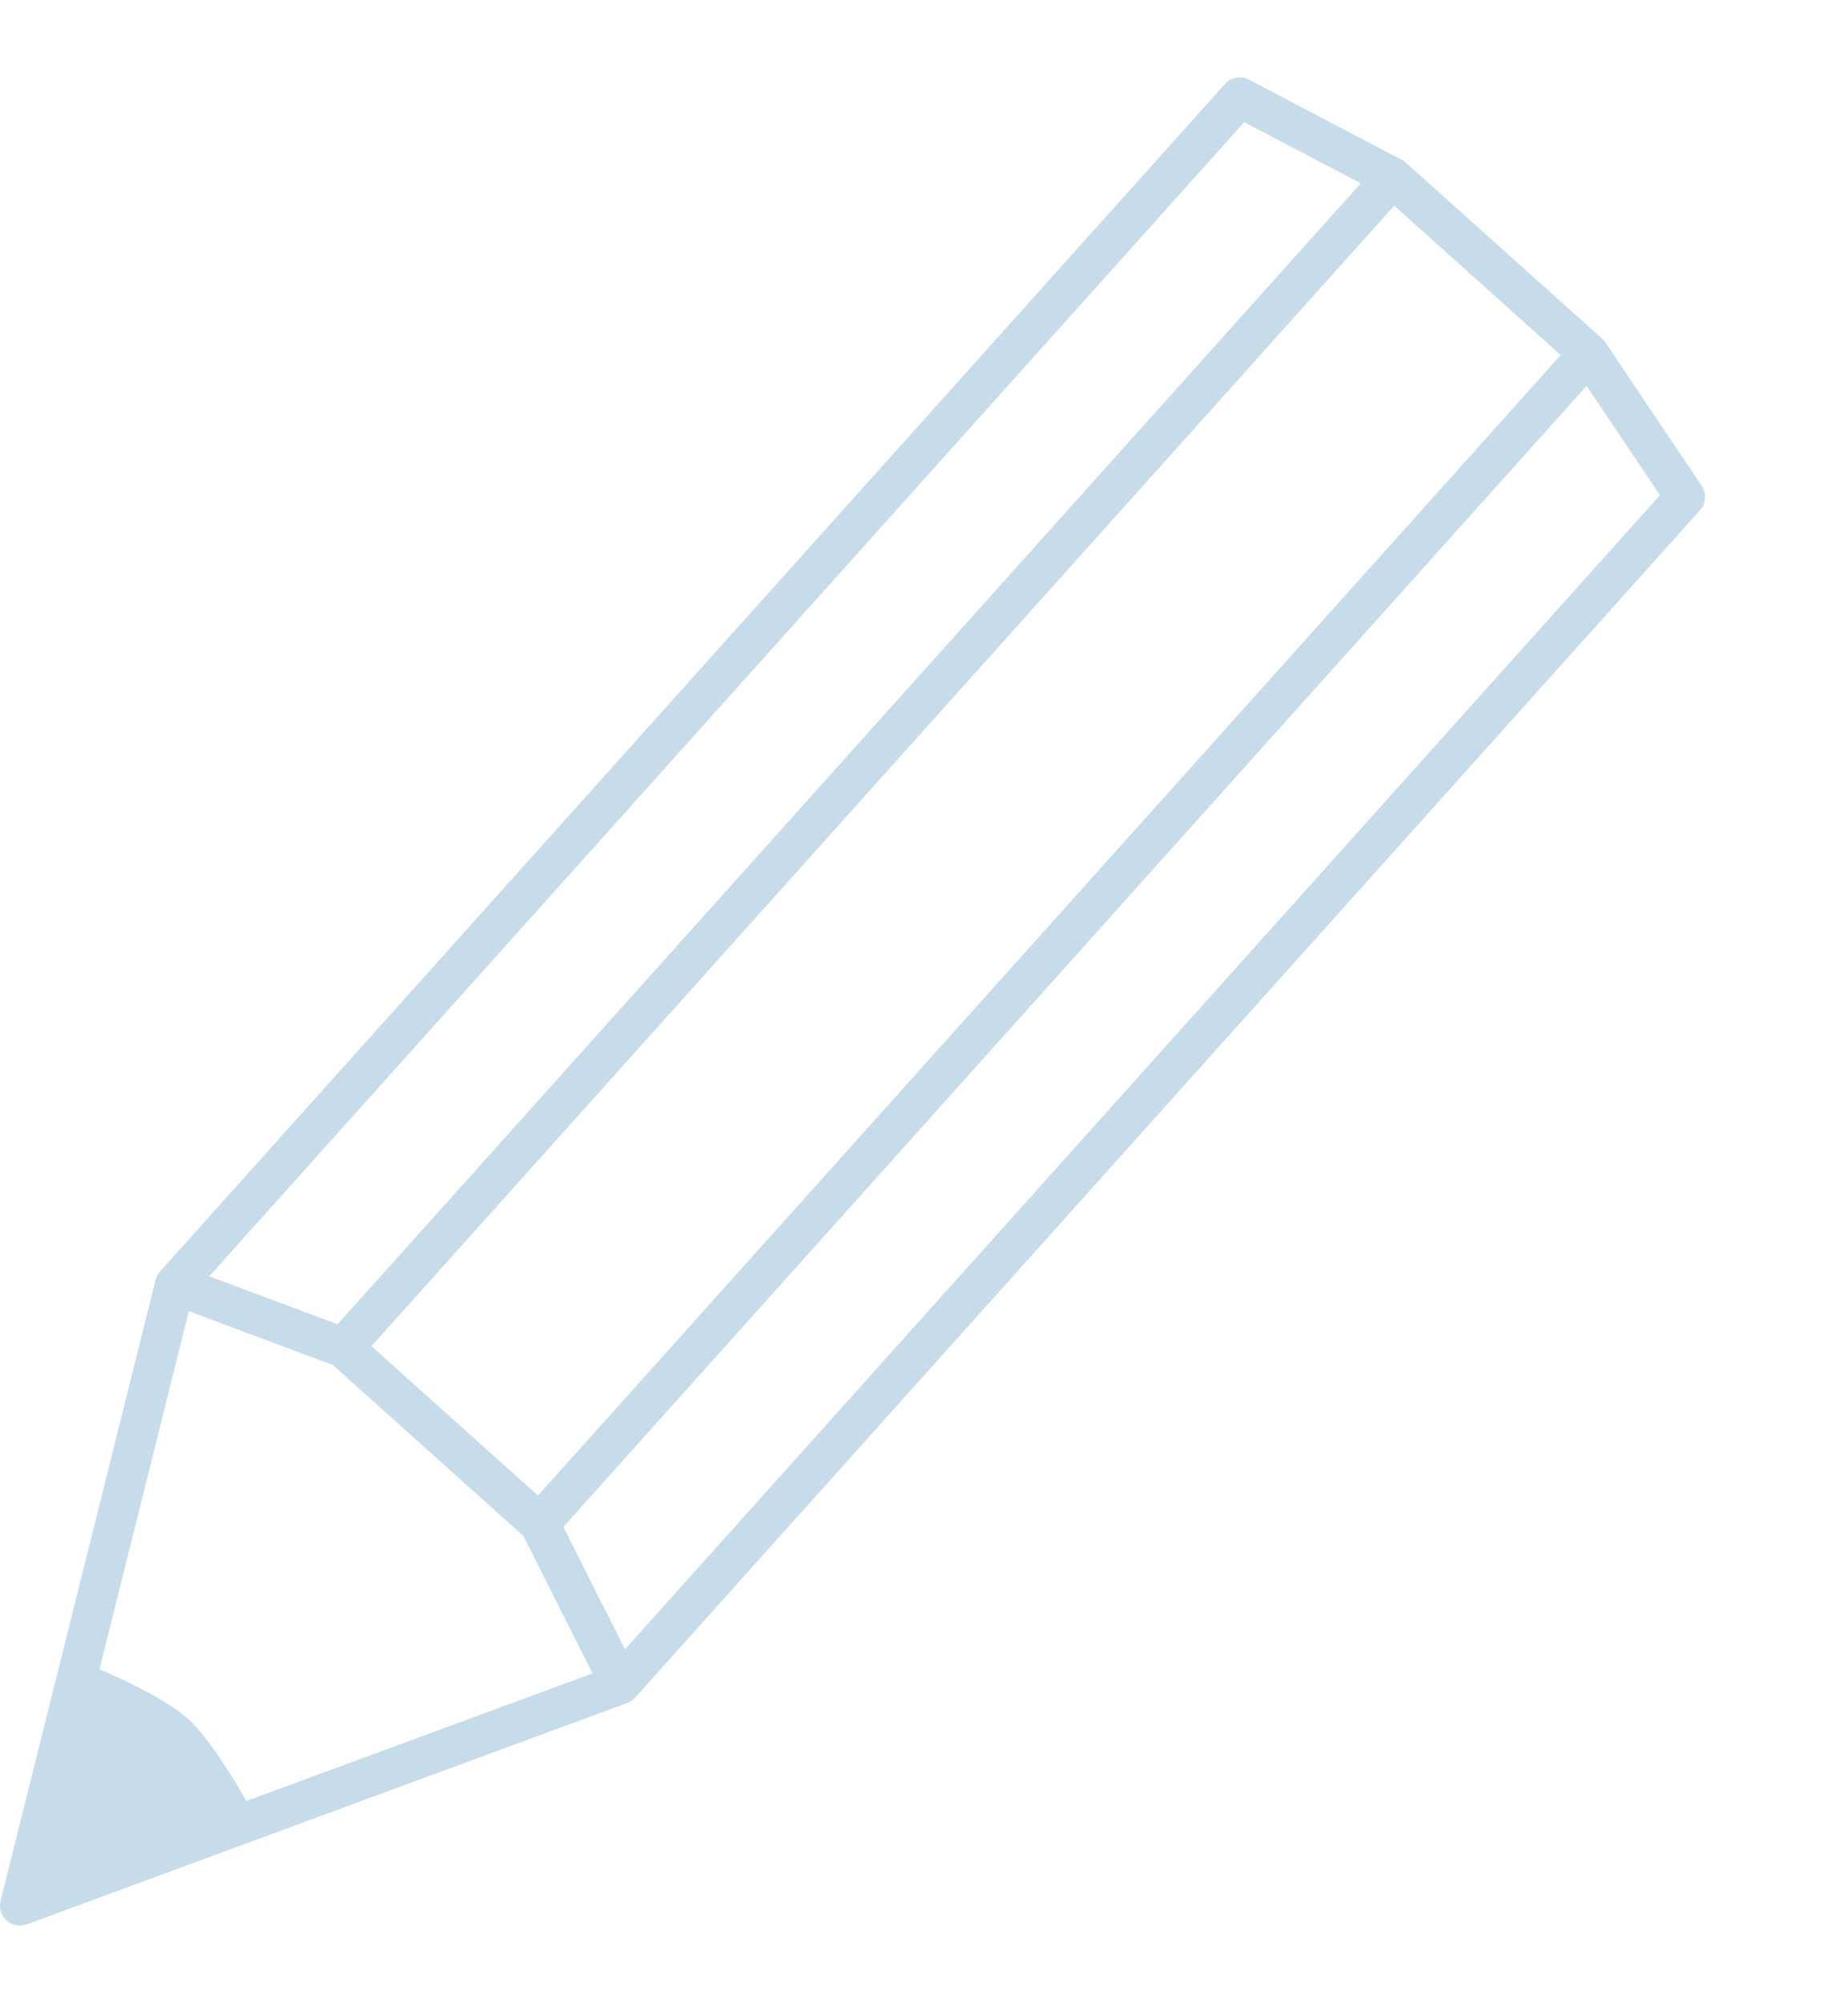
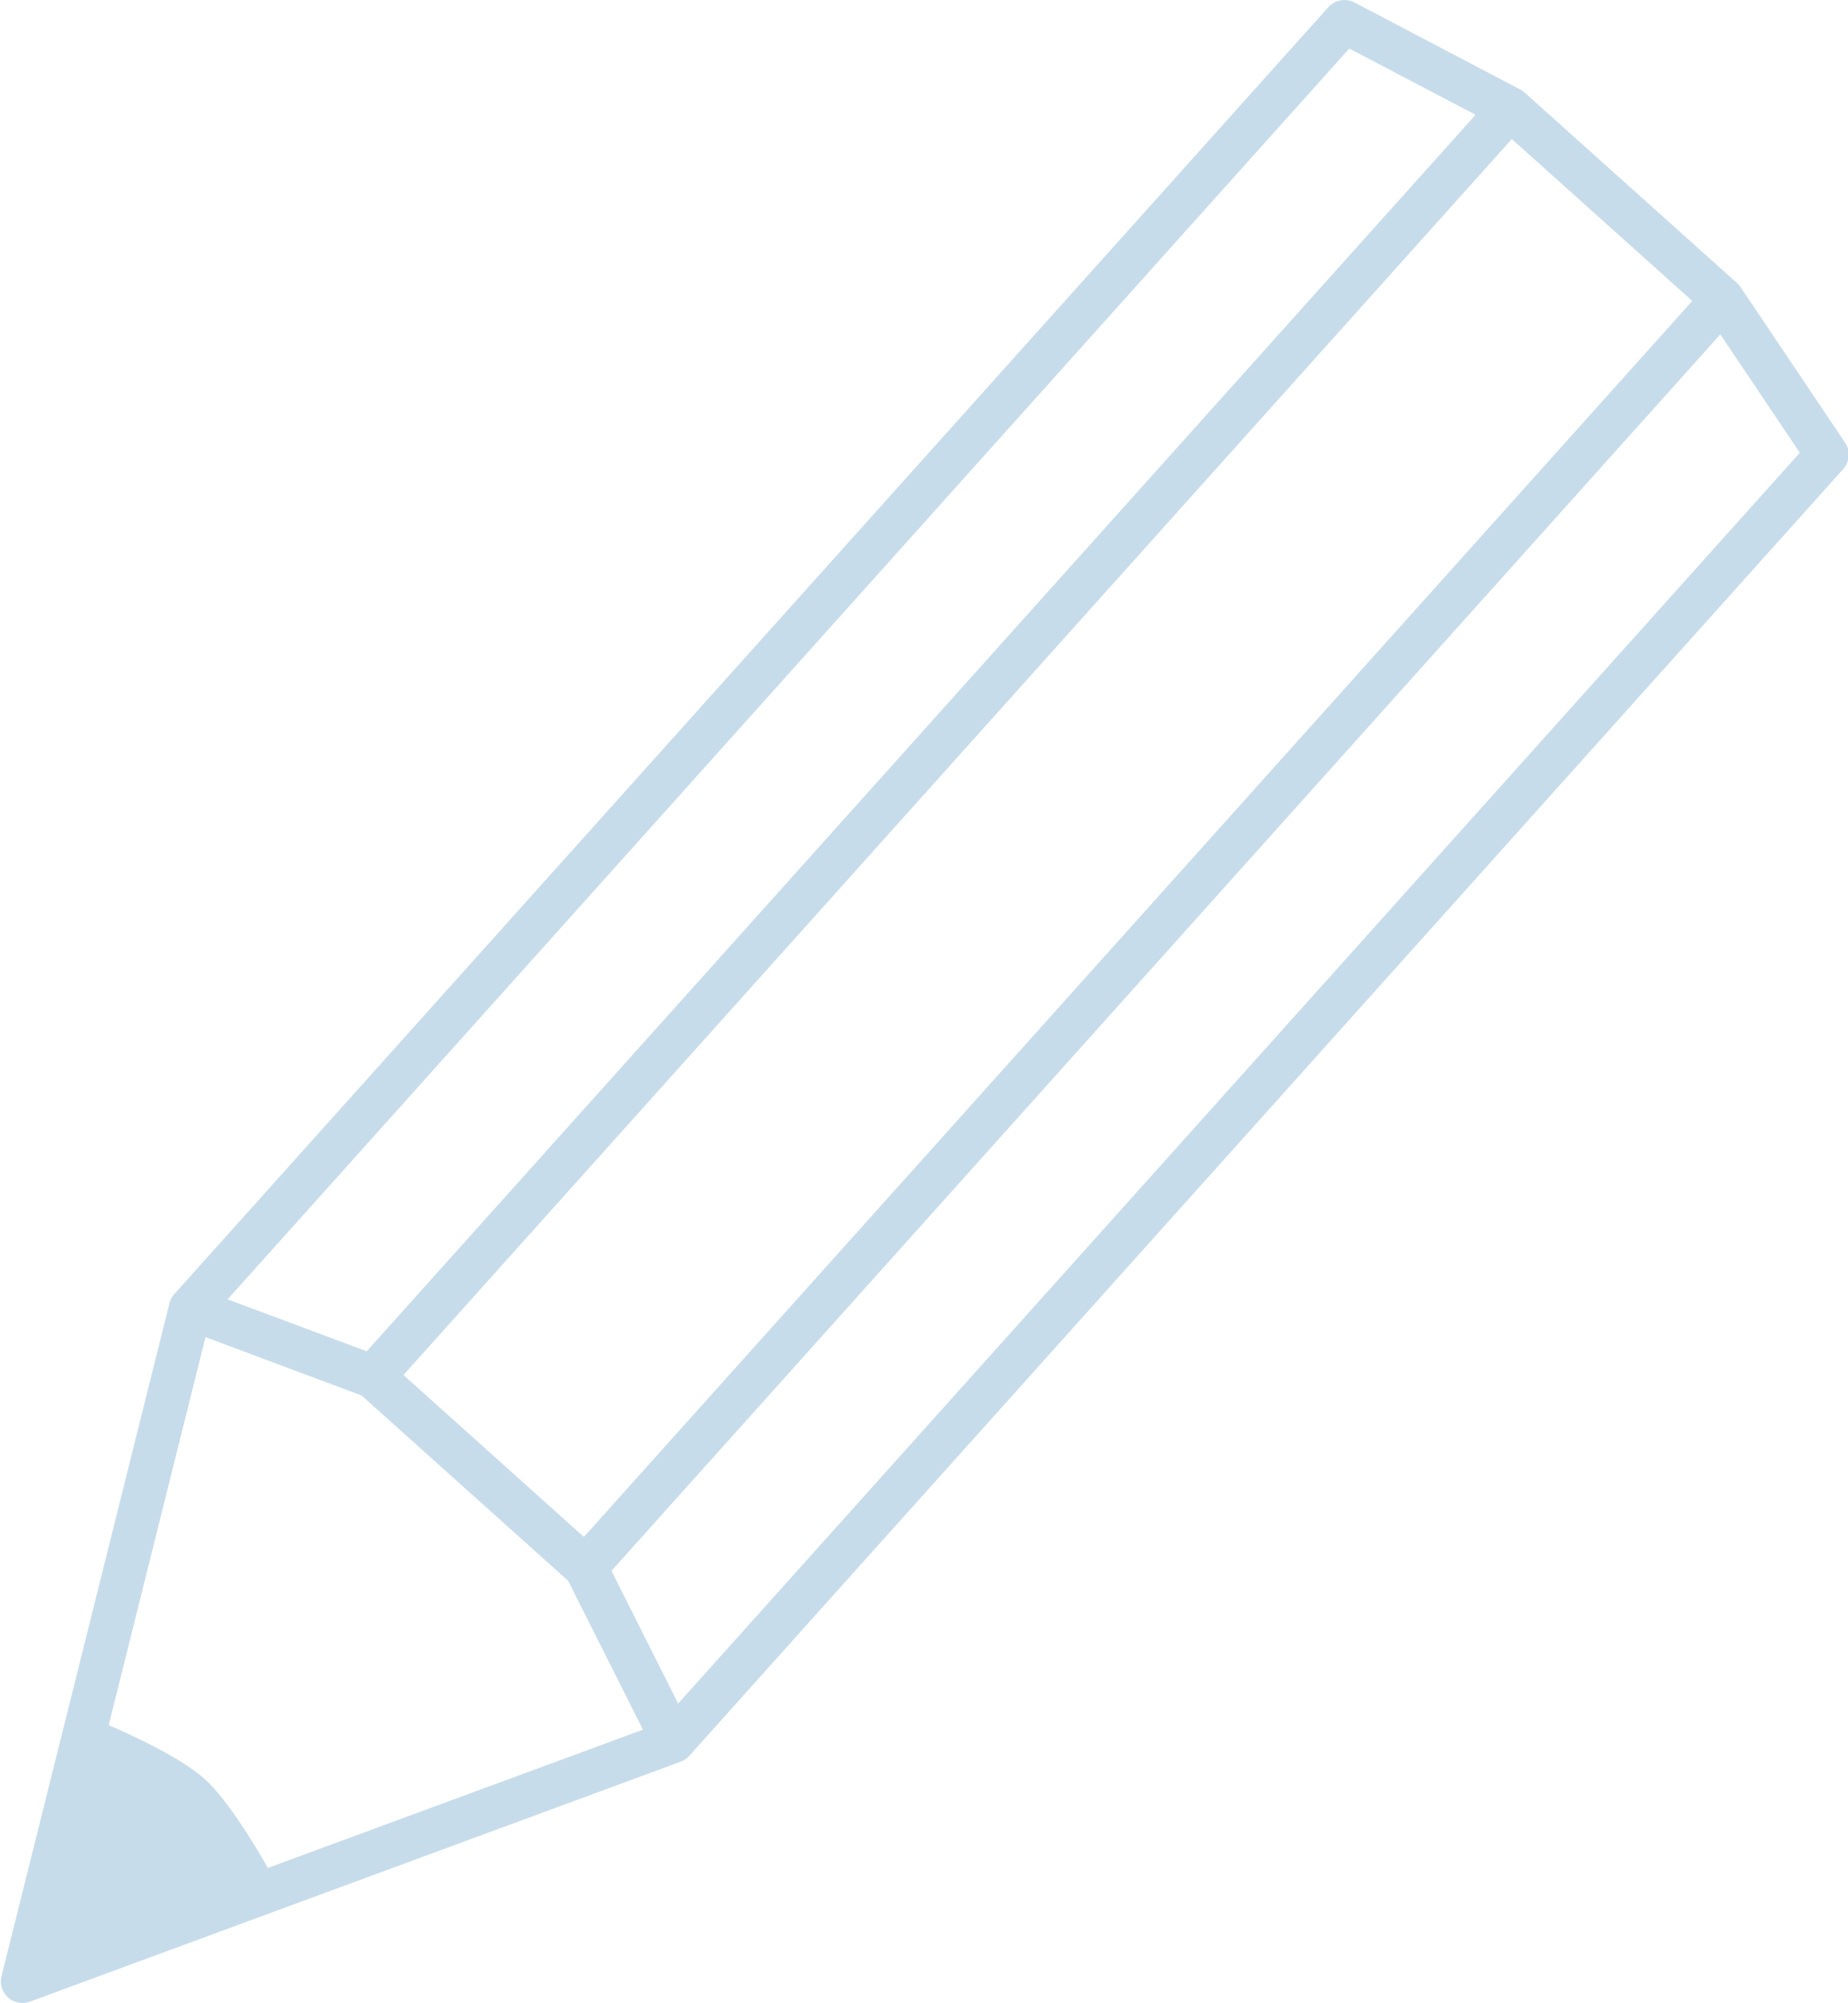
- <svg xmlns="http://www.w3.org/2000/svg" width="236.22" height="256" viewBox="0 0 256 256">
+ <svg xmlns="http://www.w3.org/2000/svg" width="236.22" height="256" viewBox="0 0 236 256">
  <path d="M194.78 11.819a2.76 2.76 0 0 0-.56-.384 2.76 2.76 0 0 0-.135-.07L173.04.318a2.76 2.76 0 0 0-3.34.6L22.176 165.389a2.76 2.76 0 0 0-.004.003 2.761 2.761 0 0 0-.003.003 2.76 2.76 0 0 0-.166.206 2.761 2.761 0 0 0-.152.232 2.761 2.761 0 0 0-.128.245 2.761 2.761 0 0 0-.103.255 2.761 2.761 0 0 0-.05.166 2.76 2.76 0 0 0-.019.062l-.003.015a2.761 2.761 0 0 0-.012.049L.083 252.57a2.76 2.76 0 0 0 3.634 3.26l83.001-30.602a2.761 2.761 0 0 0 .667-.302 2.761 2.761 0 0 0 .227-.157 2.761 2.761 0 0 0 .176-.148 2.76 2.76 0 0 0 .064-.056 2.761 2.761 0 0 0 .105-.107 2.76 2.76 0 0 0 .034-.038L235.514 59.95a2.76 2.76 0 0 0 .236-3.385l-13.28-19.753a2.76 2.76 0 0 0-.232-.322 2.76 2.76 0 0 0-.173-.192 2.76 2.76 0 0 0-.107-.106zm-1.63 5.954l23.069 20.69L74.53 196.43l-23.067-20.69zm-4.634-3.1L46.77 172.706l-17.782-6.64L172.372 6.205zm31.287 28.063l10.164 15.131L86.584 217.724l-8.528-16.955zM46.11 178.353l26.4 23.679 9.571 19.032-47.948 17.672c-1.329-2.347-5.025-8.632-8.126-11.413-3.097-2.779-9.735-5.768-12.22-6.839l12.372-49.583z" color="#000" font-weight="400" font-family="sans-serif" white-space="normal" overflow="visible" fill="#c7dceb" fill-rule="evenodd" />
</svg>
